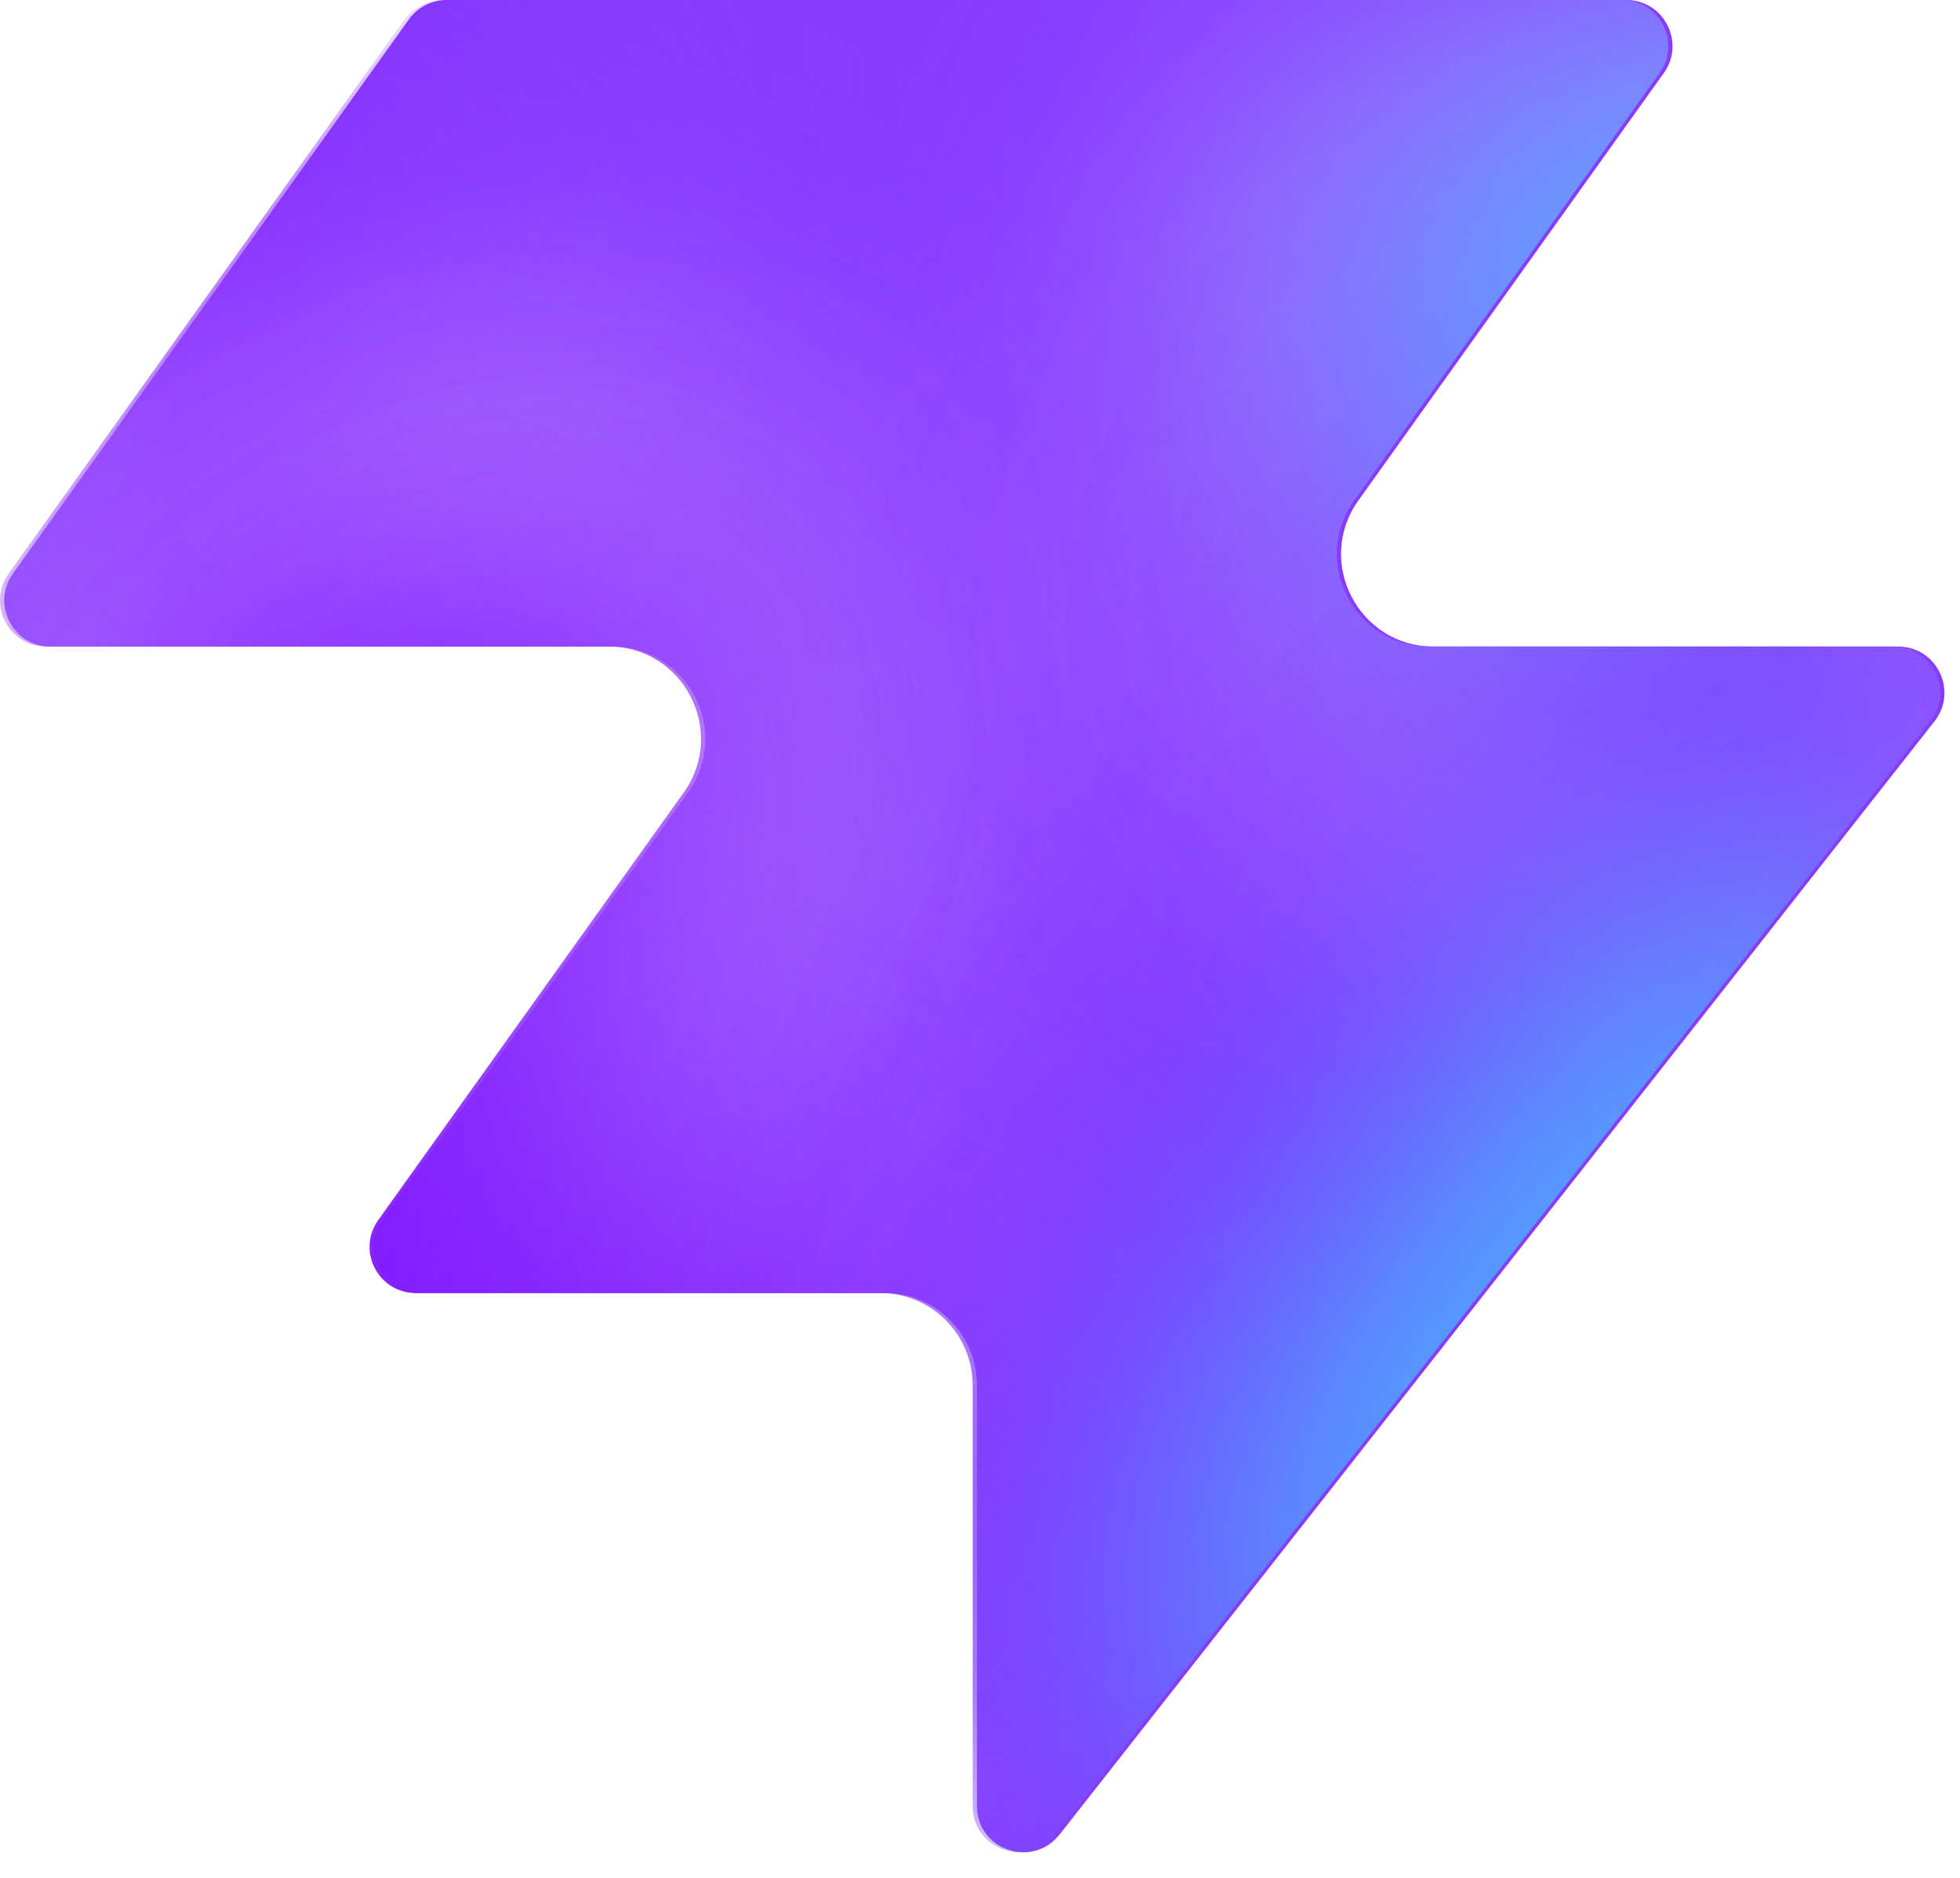
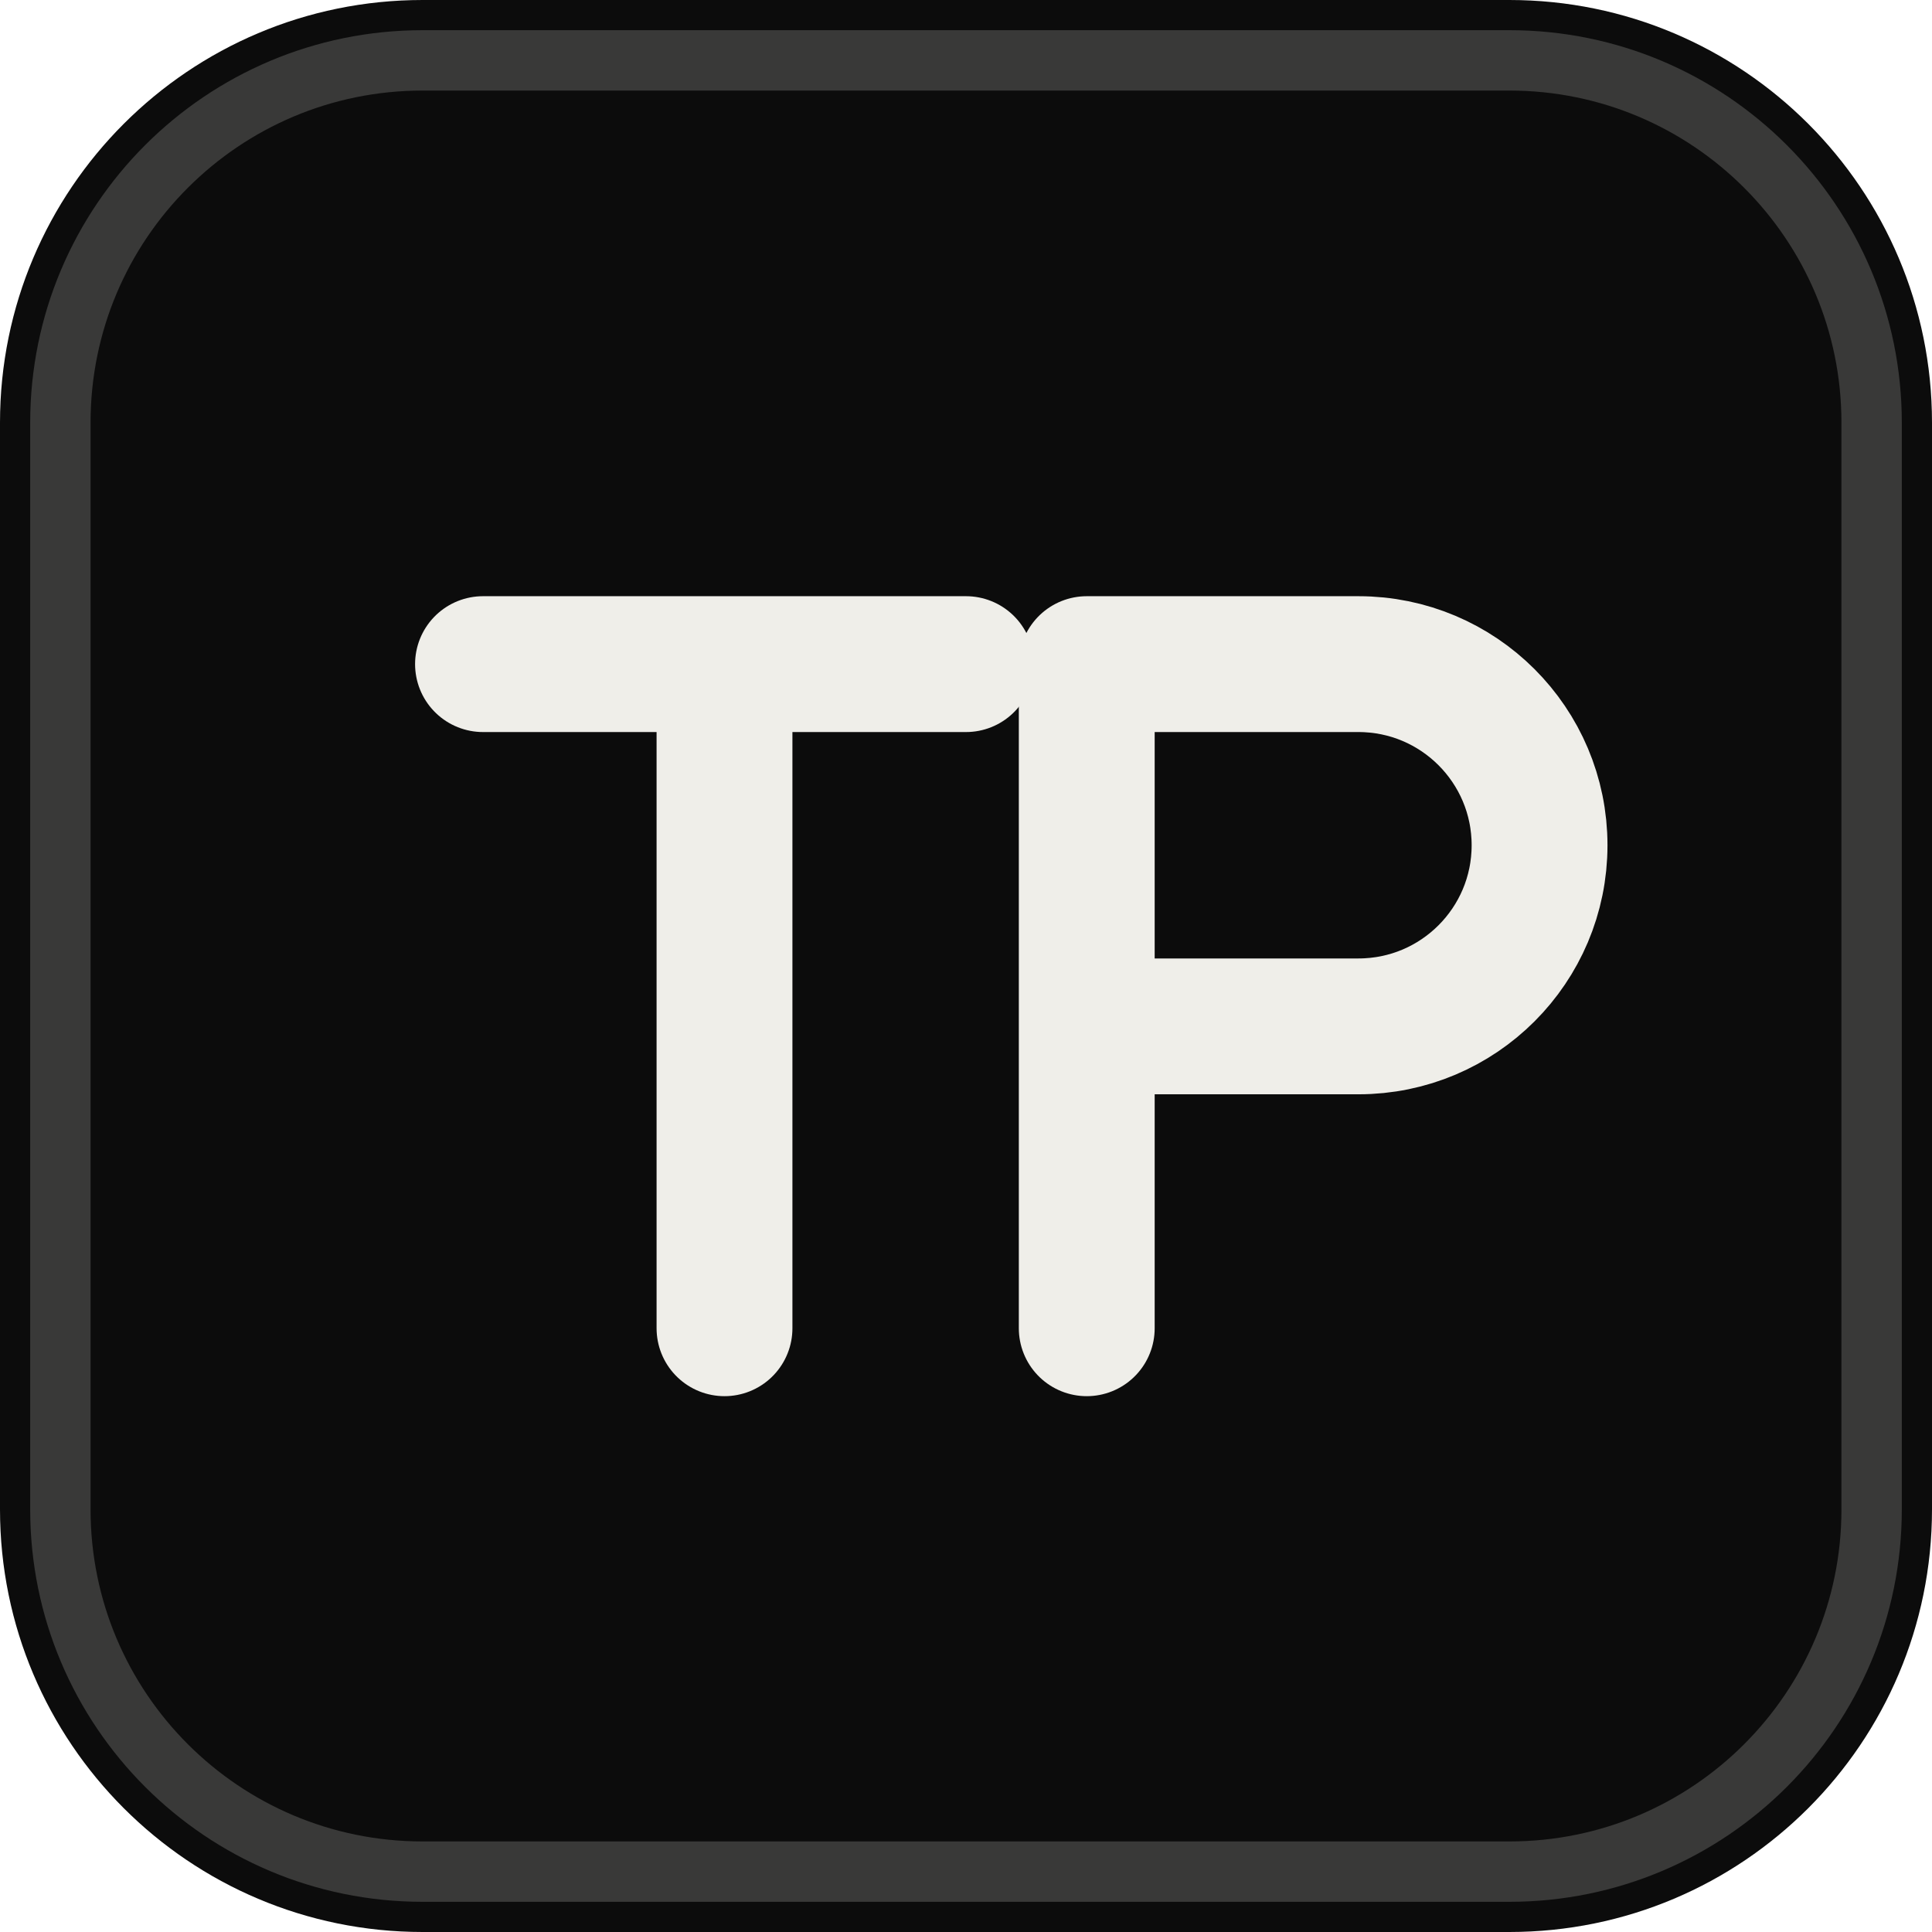
- <svg xmlns="http://www.w3.org/2000/svg" width="48" height="46" fill="none" viewBox="0 0 48 46">
-   <path fill="#863bff" d="M25.946 44.938c-.664.845-2.021.375-2.021-.698V33.937a2.26 2.26 0 0 0-2.262-2.262H10.287c-.92 0-1.456-1.04-.92-1.788l7.48-10.471c1.07-1.497 0-3.578-1.842-3.578H1.237c-.92 0-1.456-1.04-.92-1.788L10.013.474c.214-.297.556-.474.92-.474h28.894c.92 0 1.456 1.04.92 1.788l-7.48 10.471c-1.07 1.498 0 3.579 1.842 3.579h11.377c.943 0 1.473 1.088.89 1.83L25.947 44.94z" style="fill:#863bff;fill:color(display-p3 .525 .23 1);fill-opacity:1" />
-   <mask id="a" width="48" height="46" x="0" y="0" maskUnits="userSpaceOnUse" style="mask-type:alpha">
-     <path fill="#000" d="M25.842 44.938c-.664.844-2.021.375-2.021-.698V33.937a2.26 2.26 0 0 0-2.262-2.262H10.183c-.92 0-1.456-1.04-.92-1.788l7.48-10.471c1.07-1.498 0-3.579-1.842-3.579H1.133c-.92 0-1.456-1.04-.92-1.787L9.91.473c.214-.297.556-.474.92-.474h28.894c.92 0 1.456 1.04.92 1.788l-7.48 10.471c-1.07 1.498 0 3.578 1.842 3.578h11.377c.943 0 1.473 1.088.89 1.832L25.843 44.94z" style="fill:#000;fill-opacity:1" />
-   </mask>
-   <g mask="url(#a)">
-     <g filter="url(#b)">
-       <ellipse cx="5.508" cy="14.704" fill="#ede6ff" rx="5.508" ry="14.704" style="fill:#ede6ff;fill:color(display-p3 .927 .903 1);fill-opacity:1" transform="matrix(.00324 1 1 -.00324 -4.47 31.516)" />
-     </g>
-     <g filter="url(#c)">
-       <ellipse cx="10.399" cy="29.851" fill="#ede6ff" rx="10.399" ry="29.851" style="fill:#ede6ff;fill:color(display-p3 .927 .903 1);fill-opacity:1" transform="matrix(.00324 1 1 -.00324 -39.328 7.883)" />
-     </g>
-     <g filter="url(#d)">
-       <ellipse cx="5.508" cy="30.487" fill="#7e14ff" rx="5.508" ry="30.487" style="fill:#7e14ff;fill:color(display-p3 .492 .077 1);fill-opacity:1" transform="rotate(89.814 -25.913 -14.639)scale(1 -1)" />
-     </g>
-     <g filter="url(#e)">
-       <ellipse cx="5.508" cy="30.599" fill="#7e14ff" rx="5.508" ry="30.599" style="fill:#7e14ff;fill:color(display-p3 .492 .077 1);fill-opacity:1" transform="rotate(89.814 -32.644 -3.334)scale(1 -1)" />
-     </g>
-     <g filter="url(#f)">
-       <ellipse cx="5.508" cy="30.599" fill="#7e14ff" rx="5.508" ry="30.599" style="fill:#7e14ff;fill:color(display-p3 .492 .077 1);fill-opacity:1" transform="matrix(.00324 1 1 -.00324 -34.34 30.47)" />
-     </g>
-     <g filter="url(#g)">
-       <ellipse cx="14.072" cy="22.078" fill="#ede6ff" rx="14.072" ry="22.078" style="fill:#ede6ff;fill:color(display-p3 .927 .903 1);fill-opacity:1" transform="rotate(93.35 24.506 48.493)scale(-1 1)" />
-     </g>
-     <g filter="url(#h)">
-       <ellipse cx="3.47" cy="21.501" fill="#7e14ff" rx="3.47" ry="21.501" style="fill:#7e14ff;fill:color(display-p3 .492 .077 1);fill-opacity:1" transform="rotate(89.009 28.708 47.59)scale(-1 1)" />
-     </g>
-     <g filter="url(#i)">
-       <ellipse cx="3.47" cy="21.501" fill="#7e14ff" rx="3.47" ry="21.501" style="fill:#7e14ff;fill:color(display-p3 .492 .077 1);fill-opacity:1" transform="rotate(89.009 28.708 47.59)scale(-1 1)" />
-     </g>
-     <g filter="url(#j)">
-       <ellipse cx=".387" cy="8.972" fill="#7e14ff" rx="4.407" ry="29.108" style="fill:#7e14ff;fill:color(display-p3 .492 .077 1);fill-opacity:1" transform="rotate(39.51 .387 8.972)" />
-     </g>
-     <g filter="url(#k)">
-       <ellipse cx="47.523" cy="-6.092" fill="#7e14ff" rx="4.407" ry="29.108" style="fill:#7e14ff;fill:color(display-p3 .492 .077 1);fill-opacity:1" transform="rotate(37.892 47.523 -6.092)" />
-     </g>
-     <g filter="url(#l)">
-       <ellipse cx="41.412" cy="6.333" fill="#47bfff" rx="5.971" ry="9.665" style="fill:#47bfff;fill:color(display-p3 .28 .748 1);fill-opacity:1" transform="rotate(37.892 41.412 6.333)" />
-     </g>
-     <g filter="url(#m)">
-       <ellipse cx="-1.879" cy="38.332" fill="#7e14ff" rx="4.407" ry="29.108" style="fill:#7e14ff;fill:color(display-p3 .492 .077 1);fill-opacity:1" transform="rotate(37.892 -1.88 38.332)" />
-     </g>
-     <g filter="url(#n)">
-       <ellipse cx="-1.879" cy="38.332" fill="#7e14ff" rx="4.407" ry="29.108" style="fill:#7e14ff;fill:color(display-p3 .492 .077 1);fill-opacity:1" transform="rotate(37.892 -1.88 38.332)" />
-     </g>
-     <g filter="url(#o)">
-       <ellipse cx="35.651" cy="29.907" fill="#7e14ff" rx="4.407" ry="29.108" style="fill:#7e14ff;fill:color(display-p3 .492 .077 1);fill-opacity:1" transform="rotate(37.892 35.651 29.907)" />
-     </g>
-     <g filter="url(#p)">
-       <ellipse cx="38.418" cy="32.4" fill="#47bfff" rx="5.971" ry="15.297" style="fill:#47bfff;fill:color(display-p3 .28 .748 1);fill-opacity:1" transform="rotate(37.892 38.418 32.4)" />
-     </g>
-   </g>
-   <defs>
-     <filter id="b" width="60.045" height="41.654" x="-19.77" y="16.149" color-interpolation-filters="sRGB" filterUnits="userSpaceOnUse">
-       <feFlood flood-opacity="0" result="BackgroundImageFix" />
-       <feBlend in="SourceGraphic" in2="BackgroundImageFix" result="shape" />
-       <feGaussianBlur result="effect1_foregroundBlur_2002_17158" stdDeviation="7.659" />
-     </filter>
-     <filter id="c" width="90.34" height="51.437" x="-54.613" y="-7.533" color-interpolation-filters="sRGB" filterUnits="userSpaceOnUse">
-       <feFlood flood-opacity="0" result="BackgroundImageFix" />
-       <feBlend in="SourceGraphic" in2="BackgroundImageFix" result="shape" />
-       <feGaussianBlur result="effect1_foregroundBlur_2002_17158" stdDeviation="7.659" />
-     </filter>
-     <filter id="d" width="79.355" height="29.4" x="-49.64" y="2.03" color-interpolation-filters="sRGB" filterUnits="userSpaceOnUse">
-       <feFlood flood-opacity="0" result="BackgroundImageFix" />
-       <feBlend in="SourceGraphic" in2="BackgroundImageFix" result="shape" />
-       <feGaussianBlur result="effect1_foregroundBlur_2002_17158" stdDeviation="4.596" />
-     </filter>
-     <filter id="e" width="79.579" height="29.4" x="-45.045" y="20.029" color-interpolation-filters="sRGB" filterUnits="userSpaceOnUse">
-       <feFlood flood-opacity="0" result="BackgroundImageFix" />
-       <feBlend in="SourceGraphic" in2="BackgroundImageFix" result="shape" />
-       <feGaussianBlur result="effect1_foregroundBlur_2002_17158" stdDeviation="4.596" />
-     </filter>
-     <filter id="f" width="79.579" height="29.4" x="-43.513" y="21.178" color-interpolation-filters="sRGB" filterUnits="userSpaceOnUse">
-       <feFlood flood-opacity="0" result="BackgroundImageFix" />
-       <feBlend in="SourceGraphic" in2="BackgroundImageFix" result="shape" />
-       <feGaussianBlur result="effect1_foregroundBlur_2002_17158" stdDeviation="4.596" />
-     </filter>
-     <filter id="g" width="74.749" height="58.852" x="15.756" y="-17.901" color-interpolation-filters="sRGB" filterUnits="userSpaceOnUse">
-       <feFlood flood-opacity="0" result="BackgroundImageFix" />
-       <feBlend in="SourceGraphic" in2="BackgroundImageFix" result="shape" />
-       <feGaussianBlur result="effect1_foregroundBlur_2002_17158" stdDeviation="7.659" />
-     </filter>
-     <filter id="h" width="61.377" height="25.362" x="23.548" y="2.284" color-interpolation-filters="sRGB" filterUnits="userSpaceOnUse">
-       <feFlood flood-opacity="0" result="BackgroundImageFix" />
-       <feBlend in="SourceGraphic" in2="BackgroundImageFix" result="shape" />
-       <feGaussianBlur result="effect1_foregroundBlur_2002_17158" stdDeviation="4.596" />
-     </filter>
-     <filter id="i" width="61.377" height="25.362" x="23.548" y="2.284" color-interpolation-filters="sRGB" filterUnits="userSpaceOnUse">
-       <feFlood flood-opacity="0" result="BackgroundImageFix" />
-       <feBlend in="SourceGraphic" in2="BackgroundImageFix" result="shape" />
-       <feGaussianBlur result="effect1_foregroundBlur_2002_17158" stdDeviation="4.596" />
-     </filter>
-     <filter id="j" width="56.045" height="63.649" x="-27.636" y="-22.853" color-interpolation-filters="sRGB" filterUnits="userSpaceOnUse">
-       <feFlood flood-opacity="0" result="BackgroundImageFix" />
-       <feBlend in="SourceGraphic" in2="BackgroundImageFix" result="shape" />
-       <feGaussianBlur result="effect1_foregroundBlur_2002_17158" stdDeviation="4.596" />
-     </filter>
-     <filter id="k" width="54.814" height="64.646" x="20.116" y="-38.415" color-interpolation-filters="sRGB" filterUnits="userSpaceOnUse">
-       <feFlood flood-opacity="0" result="BackgroundImageFix" />
-       <feBlend in="SourceGraphic" in2="BackgroundImageFix" result="shape" />
-       <feGaussianBlur result="effect1_foregroundBlur_2002_17158" stdDeviation="4.596" />
-     </filter>
-     <filter id="l" width="33.541" height="35.313" x="24.641" y="-11.323" color-interpolation-filters="sRGB" filterUnits="userSpaceOnUse">
-       <feFlood flood-opacity="0" result="BackgroundImageFix" />
-       <feBlend in="SourceGraphic" in2="BackgroundImageFix" result="shape" />
-       <feGaussianBlur result="effect1_foregroundBlur_2002_17158" stdDeviation="4.596" />
-     </filter>
-     <filter id="m" width="54.814" height="64.646" x="-29.286" y="6.009" color-interpolation-filters="sRGB" filterUnits="userSpaceOnUse">
-       <feFlood flood-opacity="0" result="BackgroundImageFix" />
-       <feBlend in="SourceGraphic" in2="BackgroundImageFix" result="shape" />
-       <feGaussianBlur result="effect1_foregroundBlur_2002_17158" stdDeviation="4.596" />
-     </filter>
-     <filter id="n" width="54.814" height="64.646" x="-29.286" y="6.009" color-interpolation-filters="sRGB" filterUnits="userSpaceOnUse">
-       <feFlood flood-opacity="0" result="BackgroundImageFix" />
-       <feBlend in="SourceGraphic" in2="BackgroundImageFix" result="shape" />
-       <feGaussianBlur result="effect1_foregroundBlur_2002_17158" stdDeviation="4.596" />
-     </filter>
-     <filter id="o" width="54.814" height="64.646" x="8.244" y="-2.416" color-interpolation-filters="sRGB" filterUnits="userSpaceOnUse">
-       <feFlood flood-opacity="0" result="BackgroundImageFix" />
-       <feBlend in="SourceGraphic" in2="BackgroundImageFix" result="shape" />
-       <feGaussianBlur result="effect1_foregroundBlur_2002_17158" stdDeviation="4.596" />
-     </filter>
-     <filter id="p" width="39.409" height="43.623" x="18.713" y="10.588" color-interpolation-filters="sRGB" filterUnits="userSpaceOnUse">
-       <feFlood flood-opacity="0" result="BackgroundImageFix" />
-       <feBlend in="SourceGraphic" in2="BackgroundImageFix" result="shape" />
-       <feGaussianBlur result="effect1_foregroundBlur_2002_17158" stdDeviation="4.596" />
-     </filter>
-   </defs>
+ <svg xmlns="http://www.w3.org/2000/svg" viewBox="0 0 64 64" fill="none">
+   <rect width="64" height="64" rx="14" fill="#0c0c0c" />
+   <rect x="2" y="2" width="60" height="60" rx="12" stroke="#efeee9" stroke-opacity="0.2" stroke-width="2" />
+   {/* T */}
+   <path d="M16 22H32M24 22V44" stroke="#efeee9" stroke-width="4.5" stroke-linecap="round" stroke-linejoin="round" />
+   {/* P */}
+   <path d="M36 44V22H45C48.314 22 51 24.686 51 28C51 31.314 48.314 34 45 34H36" stroke="#efeee9" stroke-width="4.5" stroke-linecap="round" stroke-linejoin="round" />
</svg>
